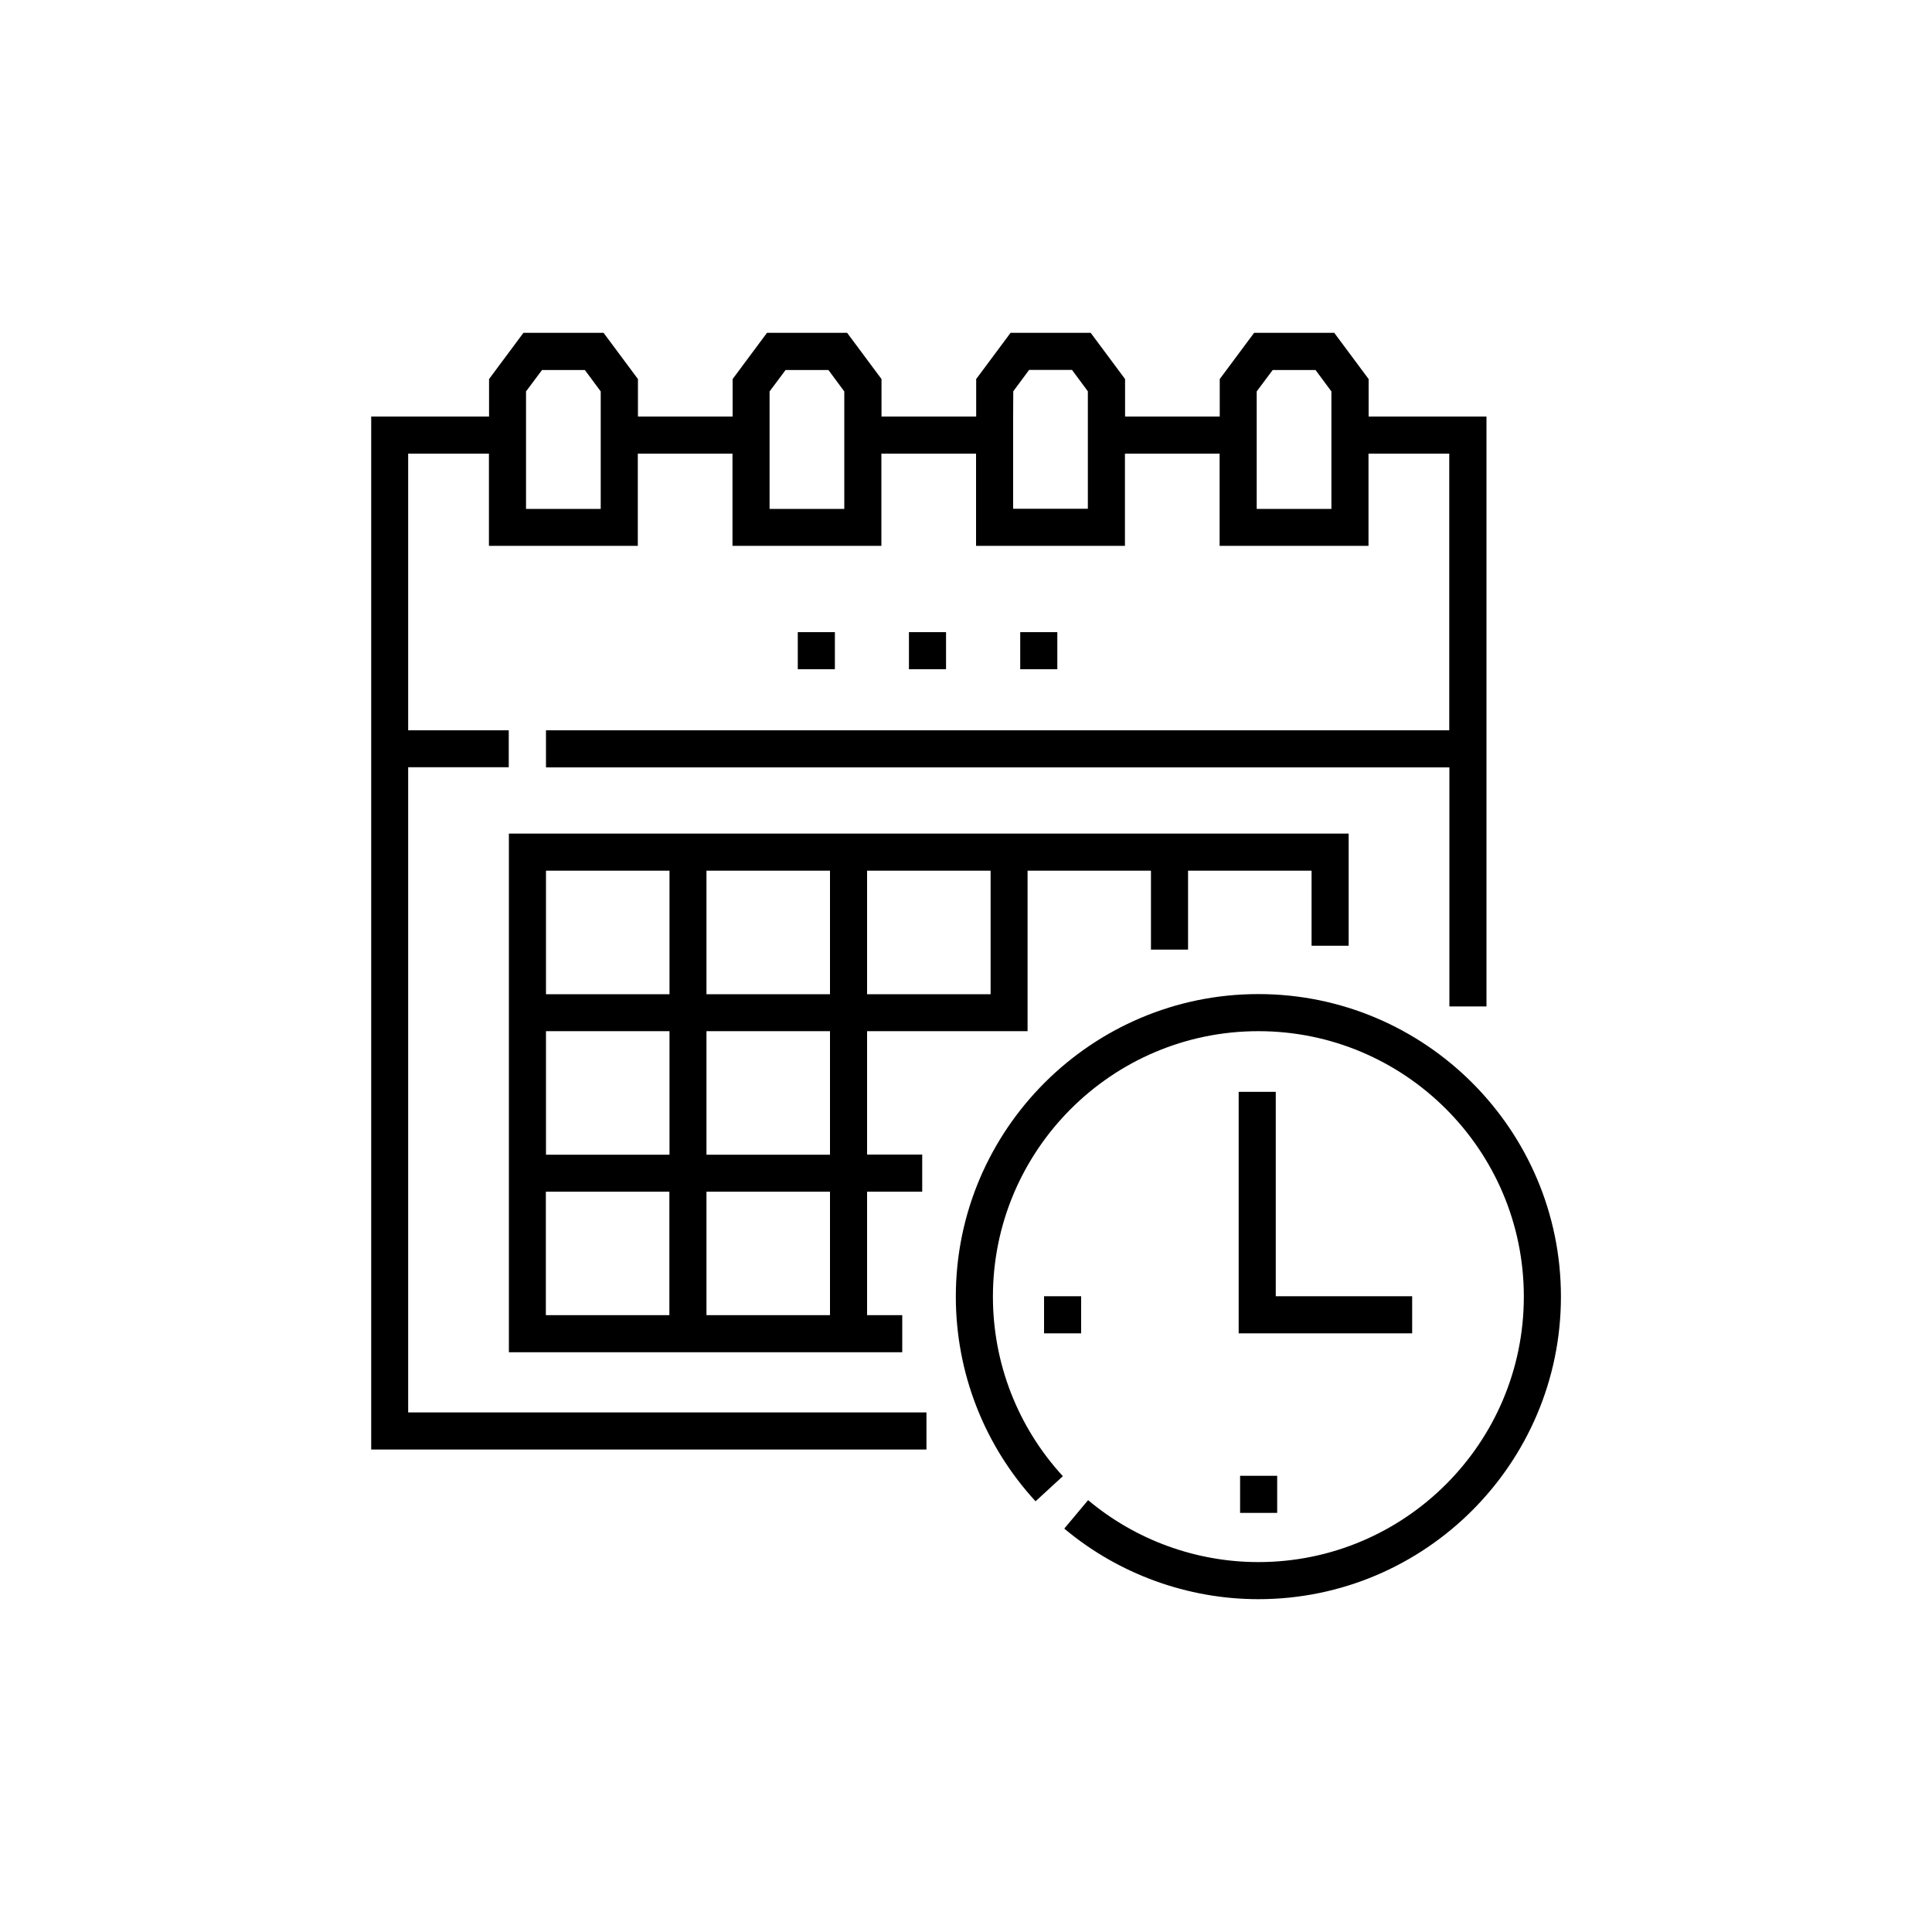
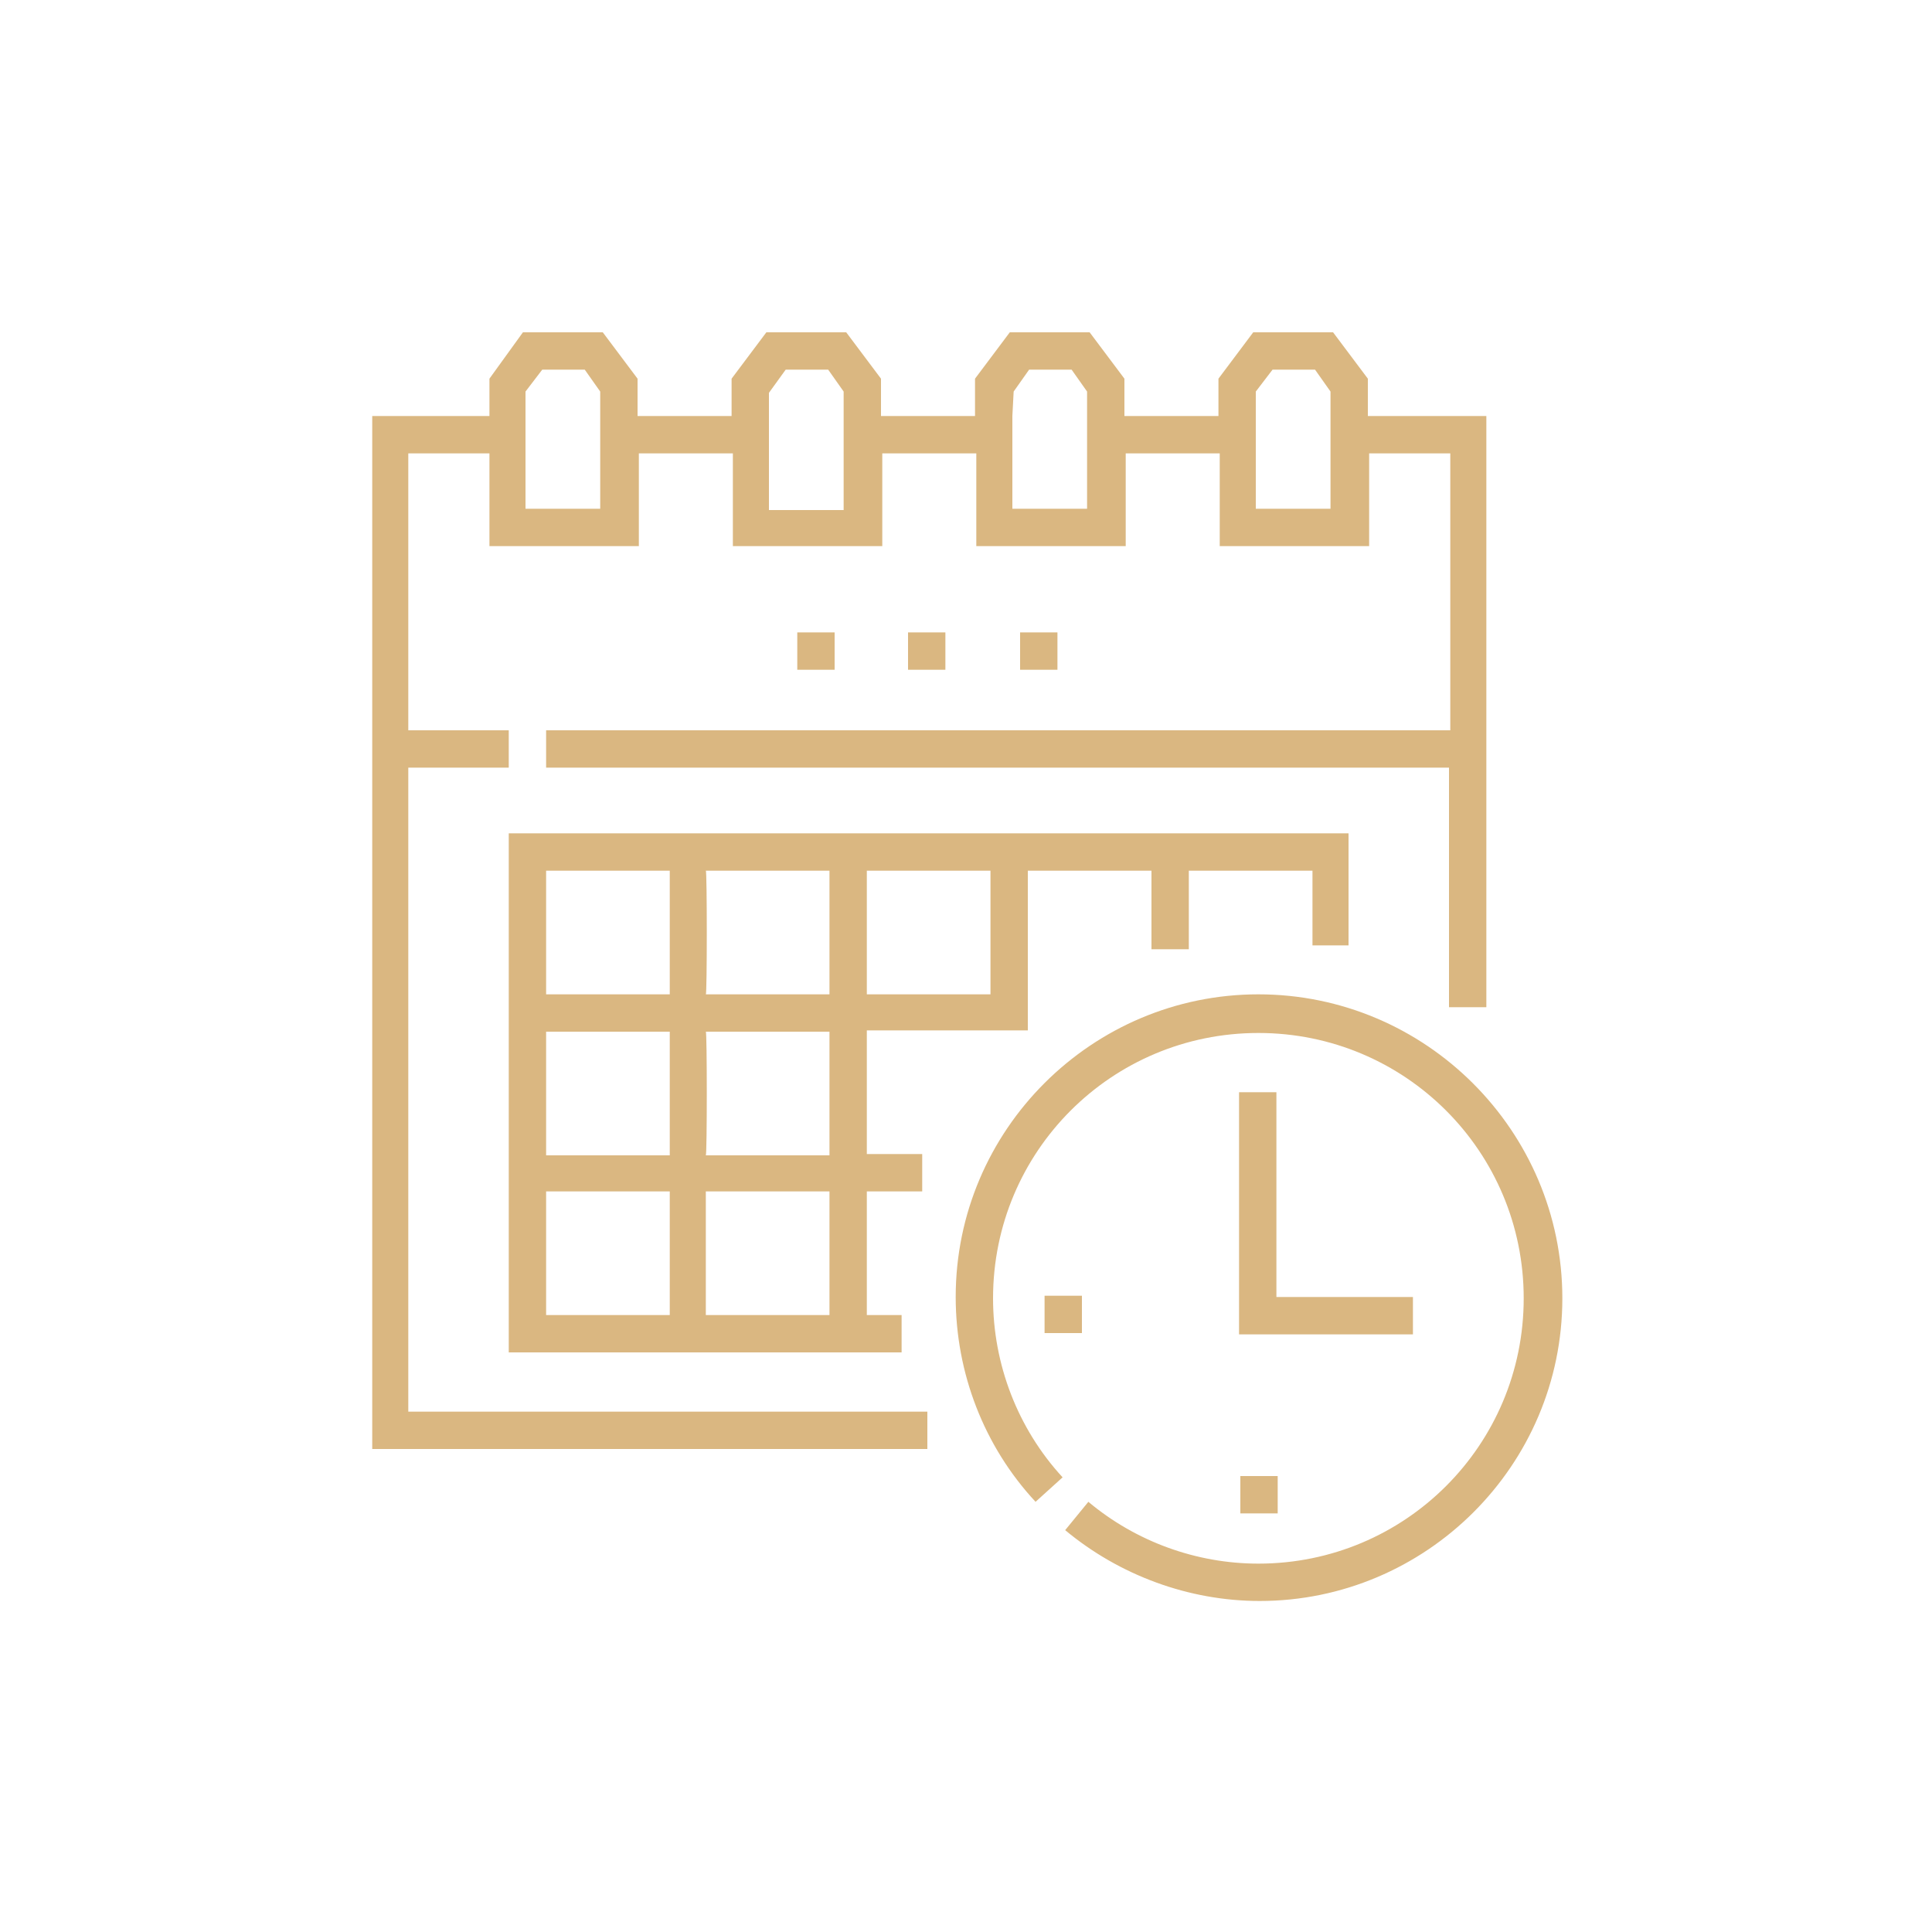
<svg xmlns="http://www.w3.org/2000/svg" version="1.1" id="Layer_1" x="0px" y="0px" viewBox="0 0 150 150" style="enable-background:new 0 0 150 150;" xml:space="preserve">
+   <style type="text/css">
+ 	.st0{fill:#DAB781;}
+ </style>
  <g>
    <g>
-       <path d="M104.71,73.43v-8.71h-65.2v40.27l30.54,0v-2.88h-2.73c0-1.2,0-8.39,0-9.59h4.28v-2.88h-4.28v-9.58l12.46,0l0-12.46h9.58    v6.13h2.88V67.6h9.59v5.83L104.71,73.43z M54.85,80.06h9.59v9.59h-9.59V80.06z M67.32,67.6h9.59v9.59h-9.59V67.6z M54.85,67.6    h9.59v9.59h-9.59V67.6z M42.39,67.6h9.59v9.59h-9.59V67.6z M42.39,80.06h9.59v9.59h-9.59V80.06z M51.97,102.11h-9.59v-9.59h9.59    L51.97,102.11L51.97,102.11z M54.85,102.11v-9.59h9.59v9.59H54.85z" />
-       <path d="M97.7,77.18c-12.95,0-23.49,10.54-23.49,23.49c0,5.9,2.2,11.55,6.19,15.89l2.12-1.95c-3.5-3.81-5.43-8.76-5.43-13.94    c0-11.36,9.24-20.61,20.61-20.61s20.61,9.24,20.61,20.61s-9.24,20.61-20.61,20.61c-4.83,0-9.53-1.71-13.22-4.81l-1.85,2.21    c4.21,3.53,9.57,5.48,15.07,5.48c12.95,0,23.49-10.54,23.49-23.49S110.65,77.18,97.7,77.18L97.7,77.18z" />
-       <path d="M96.17,84.77v18.75h13.47v-2.88H99.05V84.77H96.17z" />
-       <path d="M31.69,59.57h7.81V56.7h-7.81V35.22h6.27v7.16h0v0h11.56v0h0v-7.16h7.35v7.16h0v0h11.56v-7.16h7.35v7.16h11.56v0h0v-7.16    h7.35v7.16h0v0h11.56v0h0v-7.16h6.27V56.7H42.39v2.88h70.14v18.56h2.88V32.34h-9.15v-2.91l-2.67-3.59h-6.22l-2.67,3.59v2.91h-7.35    v-2.91l-2.67-3.59h-6.22l-2.67,3.59v2.91h-7.35v-2.91l-2.67-3.59h-6.22l-2.67,3.59v2.91h-7.35v-2.91l-2.67-3.59h-6.22l-2.67,3.59    v2.91h-9.15v80.2h43.11v-2.88H31.69V59.57z M98.81,28.73h3.33l1.23,1.66v9.12h-5.8v-9.12L98.81,28.73z M78.67,30.38l1.23-1.66    h3.33l1.23,1.66v9.12h-5.8v-7.16h0L78.67,30.38L78.67,30.38z M60.99,28.73h3.33l1.23,1.66v1.96h0v7.16h-5.8v-9.12L60.99,28.73z     M42.08,28.73h3.33l1.23,1.66v9.12h-5.8v-9.12L42.08,28.73z" />
+       <path class="st0" d="M104.7,73.4v-8.7H39.5V105h30.5v-2.9h-2.7c0-1.2,0-8.4,0-9.6h4.3v-2.9h-4.3v-9.6h12.5V67.6h9.6v6.1h2.9v-6.1    h9.6v5.8H104.7z M54.8,80.1h9.6v9.6h-9.6C54.9,89.6,54.9,80.1,54.8,80.1z M67.3,67.6h9.6v9.6h-9.6C67.3,77.2,67.3,67.6,67.3,67.6z     M54.8,67.6h9.6v9.6h-9.6C54.9,77.2,54.9,67.6,54.8,67.6z M42.4,67.6H52v9.6h-9.6V67.6z M42.4,80.1H52v9.6h-9.6V80.1z M52,102.1    h-9.6v-9.6H52V102.1L52,102.1z M54.8,102.1v-9.6h9.6v9.6H54.8z" />
+       <path class="st0" d="M97.7,77.2c-12.9,0-23.5,10.5-23.5,23.5c0,5.9,2.2,11.6,6.2,15.9l2.1-1.9c-3.5-3.8-5.4-8.8-5.4-13.9    c0-11.4,9.2-20.6,20.6-20.6s20.6,9.2,20.6,20.6s-9.2,20.6-20.6,20.6c-4.8,0-9.5-1.7-13.2-4.8l-1.8,2.2c4.2,3.5,9.6,5.5,15.1,5.5    c12.9,0,23.5-10.5,23.5-23.5S110.7,77.2,97.7,77.2L97.7,77.2z" />
+       <path class="st0" d="M96.2,84.8v18.8h13.5v-2.9H99.1V84.8H96.2z" />
+       <path class="st0" d="M31.7,59.6h7.8v-2.9h-7.8V35.2H38v7.2l0,0l0,0h11.6l0,0l0,0v-7.2h7.3v7.2l0,0l0,0h11.6v-7.2h7.3v7.2h11.6l0,0    l0,0v-7.2h7.3v7.2l0,0l0,0h11.6l0,0l0,0v-7.2h6.3v21.5H42.4v2.9h70.1v18.6h2.9V32.3h-9.2v-2.9l-2.7-3.6h-6.2l-2.7,3.6v2.9h-7.3    v-2.9l-2.7-3.6h-6.2l-2.7,3.6v2.9h-7.3v-2.9l-2.7-3.6h-6.2l-2.7,3.6v2.9h-7.3v-2.9l-2.7-3.6h-6.2L38,29.4v2.9h-9.1v80.2h43.1v-2.9    H31.7V59.6z M98.8,28.7h3.3l1.2,1.7v9.1h-5.8v-9.1L98.8,28.7z M78.7,30.4l1.2-1.7h3.3l1.2,1.7v9.1h-5.8v-7.2l0,0L78.7,30.4    L78.7,30.4z M61,28.7h3.3l1.2,1.7v2l0,0v7.2h-5.8v-9.1L61,28.7z M42.1,28.7h3.3l1.2,1.7v9.1h-5.8v-9.1L42.1,28.7z" />
    </g>
    <g>
-       <path d="M82.09,51.96h-2.88v-2.88h2.88V51.96z M73.45,51.96h-2.88v-2.88h2.88V51.96z M64.82,51.96h-2.88v-2.88h2.88V51.96z" />
+       <path class="st0" d="M82.1,52h-2.9v-2.9h2.9V52z M73.4,52h-2.9v-2.9h2.9V52z M64.8,52h-2.9v-2.9h2.9V52z" />
    </g>
    <g>
-       <path d="M81.06,100.64h2.88v2.88h-2.88V100.64z" />
+       <path class="st0" d="M81.1,100.6h2.9v2.9h-2.9V100.6z" />
    </g>
    <g>
-       <path d="M96.28,114.58h2.88v2.88h-2.88V114.58z" />
+       <path class="st0" d="M96.3,114.6h2.9v2.9h-2.9V114.6z" />
    </g>
  </g>
</svg>
